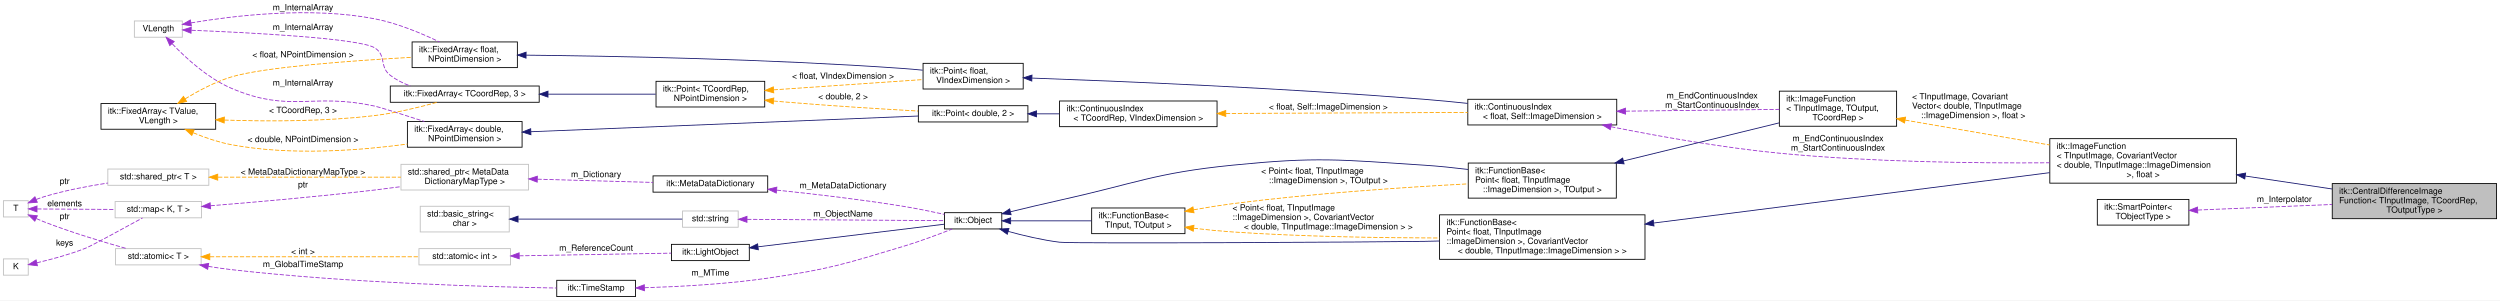
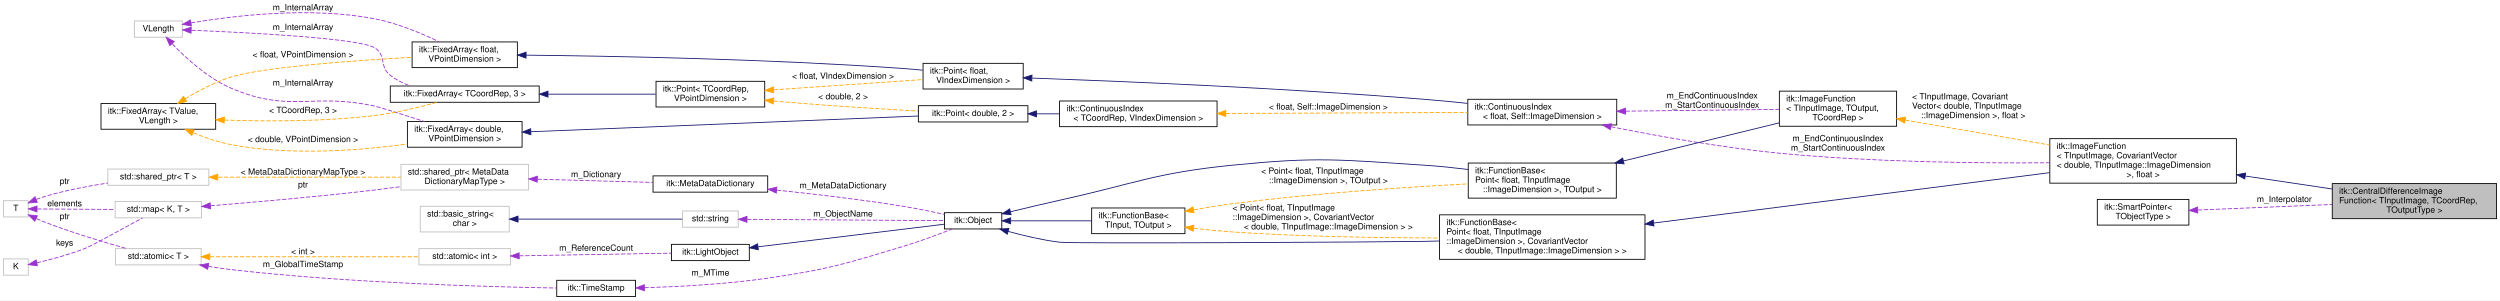
<svg xmlns="http://www.w3.org/2000/svg" xmlns:xlink="http://www.w3.org/1999/xlink" width="2921pt" height="351pt" viewBox="0.00 0.00 2921.00 351.00">
  <g id="graph0" class="graph" transform="scale(1 1) rotate(0) translate(4 347)">
    <polygon fill="white" stroke="transparent" points="-4,4 -4,-347 2917,-347 2917,4 -4,4" />
    <g id="node1" class="node">
      <g id="a_node1">
        <a xlink:title="Calculate the derivative by central differencing.">
          <polygon fill="#bfbfbf" stroke="black" points="2721,-91.5 2721,-132.5 2913,-132.5 2913,-91.5 2721,-91.5" />
          <text text-anchor="start" x="2729" y="-120.5" font-family="Helvetica,sans-Serif" font-size="10.00">itk::CentralDifferenceImage</text>
          <text text-anchor="start" x="2729" y="-109.5" font-family="Helvetica,sans-Serif" font-size="10.00">Function&lt; TInputImage, TCoordRep,</text>
          <text text-anchor="middle" x="2817" y="-98.5" font-family="Helvetica,sans-Serif" font-size="10.00"> TOutputType &gt;</text>
        </a>
      </g>
    </g>
    <g id="node2" class="node">
      <g id="a_node2">
        <a xlink:href="classitk_1_1ImageFunction.html" target="_top" xlink:title=" ">
          <polygon fill="white" stroke="black" points="2391,-133 2391,-185 2609,-185 2609,-133 2391,-133" />
          <text text-anchor="start" x="2399" y="-173" font-family="Helvetica,sans-Serif" font-size="10.00">itk::ImageFunction</text>
          <text text-anchor="start" x="2399" y="-162" font-family="Helvetica,sans-Serif" font-size="10.00">&lt; TInputImage, CovariantVector</text>
          <text text-anchor="start" x="2399" y="-151" font-family="Helvetica,sans-Serif" font-size="10.00">&lt; double, TInputImage::ImageDimension</text>
          <text text-anchor="middle" x="2500" y="-140" font-family="Helvetica,sans-Serif" font-size="10.00"> &gt;, float &gt;</text>
        </a>
      </g>
    </g>
    <g id="edge1" class="edge">
      <path fill="none" stroke="midnightblue" d="M2619.69,-141.29C2653.09,-136.31 2688.98,-130.95 2720.82,-126.2" />
      <polygon fill="midnightblue" stroke="midnightblue" points="2618.78,-137.89 2609.41,-142.83 2619.81,-144.81 2618.78,-137.89" />
    </g>
    <g id="node3" class="node">
      <g id="a_node3">
        <a xlink:href="classitk_1_1FunctionBase.html" target="_top" xlink:title=" ">
          <polygon fill="white" stroke="black" points="1678,-44 1678,-96 1918,-96 1918,-44 1678,-44" />
          <text text-anchor="start" x="1686" y="-84" font-family="Helvetica,sans-Serif" font-size="10.00">itk::FunctionBase&lt;</text>
          <text text-anchor="start" x="1686" y="-73" font-family="Helvetica,sans-Serif" font-size="10.00"> Point&lt; float, TInputImage</text>
          <text text-anchor="start" x="1686" y="-62" font-family="Helvetica,sans-Serif" font-size="10.00">::ImageDimension &gt;, CovariantVector</text>
          <text text-anchor="middle" x="1798" y="-51" font-family="Helvetica,sans-Serif" font-size="10.00">&lt; double, TInputImage::ImageDimension &gt; &gt;</text>
        </a>
      </g>
    </g>
    <g id="edge2" class="edge">
      <path fill="none" stroke="midnightblue" d="M1928.39,-86.45C2061.36,-103.36 2266.06,-129.38 2390.75,-145.24" />
      <polygon fill="midnightblue" stroke="midnightblue" points="1928.5,-82.94 1918.14,-85.15 1927.62,-89.88 1928.5,-82.94" />
    </g>
    <g id="node4" class="node">
      <g id="a_node4">
        <a xlink:href="classitk_1_1Object.html" target="_top" xlink:title="Base class for most ITK classes.">
          <polygon fill="white" stroke="black" points="1099.5,-79.5 1099.5,-98.5 1166.5,-98.5 1166.5,-79.5 1099.5,-79.5" />
          <text text-anchor="middle" x="1133" y="-86.5" font-family="Helvetica,sans-Serif" font-size="10.00">itk::Object</text>
        </a>
      </g>
    </g>
    <g id="edge3" class="edge">
      <path fill="none" stroke="midnightblue" d="M1173.93,-76.63C1192.07,-71.64 1213.92,-66.47 1234,-64 1249.29,-62.12 1620.42,-64.2 1660,-65 1665.83,-65.12 1671.8,-65.26 1677.83,-65.42" />
      <polygon fill="midnightblue" stroke="midnightblue" points="1172.94,-73.28 1164.27,-79.37 1174.85,-80.01 1172.94,-73.28" />
    </g>
    <g id="node17" class="node">
      <g id="a_node17">
        <a xlink:href="classitk_1_1FunctionBase.html" target="_top" xlink:title="Base class for all ITK function objects.">
          <polygon fill="white" stroke="black" points="1271.5,-74 1271.5,-104 1380.5,-104 1380.5,-74 1271.5,-74" />
          <text text-anchor="start" x="1279.5" y="-92" font-family="Helvetica,sans-Serif" font-size="10.00">itk::FunctionBase&lt;</text>
          <text text-anchor="middle" x="1326" y="-81" font-family="Helvetica,sans-Serif" font-size="10.00"> TInput, TOutput &gt;</text>
        </a>
      </g>
    </g>
    <g id="edge20" class="edge">
      <path fill="none" stroke="midnightblue" d="M1177.07,-89C1204.98,-89 1241.53,-89 1271.32,-89" />
      <polygon fill="midnightblue" stroke="midnightblue" points="1176.83,-85.5 1166.83,-89 1176.83,-92.5 1176.83,-85.5" />
    </g>
    <g id="node29" class="node">
      <g id="a_node29">
        <a xlink:href="classitk_1_1FunctionBase.html" target="_top" xlink:title=" ">
          <polygon fill="white" stroke="black" points="1711.5,-115.5 1711.5,-156.5 1884.5,-156.5 1884.5,-115.5 1711.5,-115.5" />
          <text text-anchor="start" x="1719.5" y="-144.5" font-family="Helvetica,sans-Serif" font-size="10.00">itk::FunctionBase&lt;</text>
          <text text-anchor="start" x="1719.5" y="-133.5" font-family="Helvetica,sans-Serif" font-size="10.00"> Point&lt; float, TInputImage</text>
          <text text-anchor="middle" x="1798" y="-122.5" font-family="Helvetica,sans-Serif" font-size="10.00">::ImageDimension &gt;, TOutput &gt;</text>
        </a>
      </g>
    </g>
    <g id="edge38" class="edge">
      <path fill="none" stroke="midnightblue" d="M1176.83,-99.63C1194.5,-103.92 1215.2,-108.84 1234,-113 1323.44,-132.8 1344.85,-144.84 1436,-154 1535.06,-163.95 1560.66,-160.5 1660,-154 1676.64,-152.91 1694.34,-151.09 1711.3,-149.01" />
      <polygon fill="midnightblue" stroke="midnightblue" points="1177.36,-96.16 1166.81,-97.18 1175.7,-102.96 1177.36,-96.16" />
    </g>
    <g id="node5" class="node">
      <g id="a_node5">
        <a xlink:href="classitk_1_1LightObject.html" target="_top" xlink:title="Light weight base class for most itk classes.">
          <polygon fill="white" stroke="black" points="780.5,-42.5 780.5,-61.5 871.5,-61.5 871.5,-42.5 780.5,-42.5" />
          <text text-anchor="middle" x="826" y="-49.5" font-family="Helvetica,sans-Serif" font-size="10.00">itk::LightObject</text>
        </a>
      </g>
    </g>
    <g id="edge4" class="edge">
      <path fill="none" stroke="midnightblue" d="M881.88,-58.66C945.26,-66.35 1047.42,-78.74 1099.39,-85.04" />
      <polygon fill="midnightblue" stroke="midnightblue" points="882.03,-55.15 871.68,-57.42 881.18,-62.1 882.03,-55.15" />
    </g>
    <g id="node6" class="node">
      <g id="a_node6">
        <a xlink:title=" ">
          <polygon fill="white" stroke="#bfbfbf" points="485.5,-37.5 485.5,-56.5 592.5,-56.5 592.5,-37.5 485.5,-37.5" />
          <text text-anchor="middle" x="539" y="-44.5" font-family="Helvetica,sans-Serif" font-size="10.00">std::atomic&lt; int &gt;</text>
        </a>
      </g>
    </g>
    <g id="edge5" class="edge">
      <path fill="none" stroke="#9a32cd" stroke-dasharray="5,2" d="M602.7,-48.1C656.4,-49.04 732.43,-50.38 780.2,-51.21" />
      <polygon fill="#9a32cd" stroke="#9a32cd" points="602.67,-44.6 592.61,-47.92 602.54,-51.6 602.67,-44.6" />
      <text text-anchor="middle" x="692.5" y="-54" font-family="Helvetica,sans-Serif" font-size="10.00"> m_ReferenceCount</text>
    </g>
    <g id="node7" class="node">
      <g id="a_node7">
        <a xlink:title="STL class.">
          <polygon fill="white" stroke="#bfbfbf" points="131,-37.5 131,-56.5 231,-56.5 231,-37.5 131,-37.5" />
          <text text-anchor="middle" x="181" y="-44.5" font-family="Helvetica,sans-Serif" font-size="10.00">std::atomic&lt; T &gt;</text>
        </a>
      </g>
    </g>
    <g id="edge6" class="edge">
      <path fill="none" stroke="orange" stroke-dasharray="5,2" d="M241.27,-47C309.38,-47 420.12,-47 485.33,-47" />
      <polygon fill="orange" stroke="orange" points="241.13,-43.5 231.13,-47 241.13,-50.5 241.13,-43.5" />
      <text text-anchor="middle" x="350" y="-50" font-family="Helvetica,sans-Serif" font-size="10.00"> &lt; int &gt;</text>
    </g>
    <g id="node16" class="node">
      <g id="a_node16">
        <a xlink:href="classitk_1_1TimeStamp.html" target="_top" xlink:title="Generate a unique, increasing time value.">
          <polygon fill="white" stroke="black" points="646.5,-0.5 646.5,-19.5 738.5,-19.5 738.5,-0.5 646.5,-0.5" />
          <text text-anchor="middle" x="692.5" y="-7.5" font-family="Helvetica,sans-Serif" font-size="10.00">itk::TimeStamp</text>
        </a>
      </g>
    </g>
    <g id="edge18" class="edge">
      <path fill="none" stroke="#9a32cd" stroke-dasharray="5,2" d="M239.31,-35.78C248.22,-34.32 257.34,-32.99 266,-32 403.97,-16.18 568.43,-11.73 646.32,-10.48" />
      <polygon fill="#9a32cd" stroke="#9a32cd" points="238.65,-32.34 229.38,-37.47 239.83,-39.24 238.65,-32.34" />
      <text text-anchor="middle" x="350" y="-35" font-family="Helvetica,sans-Serif" font-size="10.00"> m_GlobalTimeStamp</text>
    </g>
    <g id="node8" class="node">
      <g id="a_node8">
        <a xlink:title=" ">
          <polygon fill="white" stroke="#bfbfbf" points="0,-93.5 0,-112.5 29,-112.5 29,-93.5 0,-93.5" />
          <text text-anchor="middle" x="14.5" y="-100.5" font-family="Helvetica,sans-Serif" font-size="10.00">T</text>
        </a>
      </g>
    </g>
    <g id="edge7" class="edge">
      <path fill="none" stroke="#9a32cd" stroke-dasharray="5,2" d="M38.44,-91.61C41.29,-90.33 44.2,-89.09 47,-88 79.19,-75.45 116.92,-64.13 143.95,-56.58" />
      <polygon fill="#9a32cd" stroke="#9a32cd" points="36.67,-88.57 29.11,-95.99 39.65,-94.9 36.67,-88.57" />
      <text text-anchor="middle" x="71.5" y="-91" font-family="Helvetica,sans-Serif" font-size="10.00"> ptr</text>
    </g>
    <g id="node13" class="node">
      <g id="a_node13">
        <a xlink:title="STL class.">
          <polygon fill="white" stroke="#bfbfbf" points="130.5,-92.5 130.5,-111.5 231.5,-111.5 231.5,-92.5 130.5,-92.5" />
          <text text-anchor="middle" x="181" y="-99.5" font-family="Helvetica,sans-Serif" font-size="10.00">std::map&lt; K, T &gt;</text>
        </a>
      </g>
    </g>
    <g id="edge14" class="edge">
      <path fill="none" stroke="#9a32cd" stroke-dasharray="5,2" d="M39.43,-102.85C63.17,-102.71 100.24,-102.48 130.35,-102.3" />
      <polygon fill="#9a32cd" stroke="#9a32cd" points="39.22,-99.36 29.24,-102.92 39.26,-106.36 39.22,-99.36" />
      <text text-anchor="middle" x="71.5" y="-106" font-family="Helvetica,sans-Serif" font-size="10.00"> elements</text>
    </g>
    <g id="node15" class="node">
      <g id="a_node15">
        <a xlink:title="STL class.">
          <polygon fill="white" stroke="#bfbfbf" points="122,-130.5 122,-149.5 240,-149.5 240,-130.5 122,-130.5" />
          <text text-anchor="middle" x="181" y="-137.5" font-family="Helvetica,sans-Serif" font-size="10.00">std::shared_ptr&lt; T &gt;</text>
        </a>
      </g>
    </g>
    <g id="edge16" class="edge">
      <path fill="none" stroke="#9a32cd" stroke-dasharray="5,2" d="M38.36,-113.94C41.23,-115.08 44.15,-116.14 47,-117 71.1,-124.32 98.42,-129.55 121.99,-133.15" />
      <polygon fill="#9a32cd" stroke="#9a32cd" points="39.59,-110.66 29.02,-109.89 36.8,-117.08 39.59,-110.66" />
      <text text-anchor="middle" x="71.5" y="-132" font-family="Helvetica,sans-Serif" font-size="10.00"> ptr</text>
    </g>
    <g id="node9" class="node">
      <g id="a_node9">
        <a xlink:title="STL class.">
          <polygon fill="white" stroke="#bfbfbf" points="793.5,-81.5 793.5,-100.5 858.5,-100.5 858.5,-81.5 793.5,-81.5" />
          <text text-anchor="middle" x="826" y="-88.5" font-family="Helvetica,sans-Serif" font-size="10.00">std::string</text>
        </a>
      </g>
    </g>
    <g id="edge8" class="edge">
      <path fill="none" stroke="#9a32cd" stroke-dasharray="5,2" d="M868.9,-90.73C930.37,-90.32 1043.69,-89.58 1099.37,-89.21" />
      <polygon fill="#9a32cd" stroke="#9a32cd" points="868.75,-87.23 858.78,-90.79 868.8,-94.23 868.75,-87.23" />
      <text text-anchor="middle" x="981" y="-94" font-family="Helvetica,sans-Serif" font-size="10.00"> m_ObjectName</text>
    </g>
    <g id="node10" class="node">
      <g id="a_node10">
        <a xlink:title="STL class.">
          <polygon fill="white" stroke="#bfbfbf" points="487,-76 487,-106 591,-106 591,-76 487,-76" />
          <text text-anchor="start" x="495" y="-94" font-family="Helvetica,sans-Serif" font-size="10.00">std::basic_string&lt;</text>
          <text text-anchor="middle" x="539" y="-83" font-family="Helvetica,sans-Serif" font-size="10.00"> char &gt;</text>
        </a>
      </g>
    </g>
    <g id="edge9" class="edge">
      <path fill="none" stroke="midnightblue" d="M601.58,-91C660.47,-91 746.94,-91 793.13,-91" />
      <polygon fill="midnightblue" stroke="midnightblue" points="601.28,-87.5 591.28,-91 601.28,-94.5 601.28,-87.5" />
    </g>
    <g id="node11" class="node">
      <g id="a_node11">
        <a xlink:href="classitk_1_1MetaDataDictionary.html" target="_top" xlink:title="Provides a mechanism for storing a collection of arbitrary data types.">
          <polygon fill="white" stroke="black" points="759,-122.5 759,-141.5 893,-141.5 893,-122.5 759,-122.5" />
          <text text-anchor="middle" x="826" y="-129.5" font-family="Helvetica,sans-Serif" font-size="10.00">itk::MetaDataDictionary</text>
        </a>
      </g>
    </g>
    <g id="edge10" class="edge">
      <path fill="none" stroke="#9a32cd" stroke-dasharray="5,2" d="M903.58,-124.86C946.96,-120.38 1002.17,-113.94 1051,-106 1067.03,-103.39 1084.69,-99.78 1099.42,-96.55" />
      <polygon fill="#9a32cd" stroke="#9a32cd" points="902.97,-121.4 893.38,-125.9 903.68,-128.37 902.97,-121.4" />
      <text text-anchor="middle" x="981" y="-127" font-family="Helvetica,sans-Serif" font-size="10.00"> m_MetaDataDictionary</text>
    </g>
    <g id="node12" class="node">
      <g id="a_node12">
        <a xlink:title=" ">
          <polygon fill="white" stroke="#bfbfbf" points="464.5,-125 464.5,-155 613.5,-155 613.5,-125 464.5,-125" />
          <text text-anchor="start" x="472.5" y="-143" font-family="Helvetica,sans-Serif" font-size="10.00">std::shared_ptr&lt; MetaData</text>
          <text text-anchor="middle" x="539" y="-132" font-family="Helvetica,sans-Serif" font-size="10.00">DictionaryMapType &gt;</text>
        </a>
      </g>
    </g>
    <g id="edge11" class="edge">
      <path fill="none" stroke="#9a32cd" stroke-dasharray="5,2" d="M623.94,-137.64C666.99,-136.44 718.66,-134.98 758.84,-133.86" />
      <polygon fill="#9a32cd" stroke="#9a32cd" points="623.66,-134.15 613.77,-137.93 623.86,-141.15 623.66,-134.15" />
      <text text-anchor="middle" x="692.5" y="-140" font-family="Helvetica,sans-Serif" font-size="10.00"> m_Dictionary</text>
    </g>
    <g id="edge12" class="edge">
      <path fill="none" stroke="#9a32cd" stroke-dasharray="5,2" d="M242.02,-106.59C293.13,-110.71 368.49,-117.29 434,-125 443.87,-126.16 454.26,-127.51 464.49,-128.91" />
      <polygon fill="#9a32cd" stroke="#9a32cd" points="242.05,-103.08 231.81,-105.77 241.5,-110.06 242.05,-103.08" />
      <text text-anchor="middle" x="350" y="-128" font-family="Helvetica,sans-Serif" font-size="10.00"> ptr</text>
    </g>
    <g id="node14" class="node">
      <g id="a_node14">
        <a xlink:title=" ">
          <polygon fill="white" stroke="#bfbfbf" points="0,-25.5 0,-44.5 29,-44.5 29,-25.5 0,-25.5" />
          <text text-anchor="middle" x="14.5" y="-32.5" font-family="Helvetica,sans-Serif" font-size="10.00">K</text>
        </a>
      </g>
    </g>
    <g id="edge13" class="edge">
      <path fill="none" stroke="#9a32cd" stroke-dasharray="5,2" d="M38.98,-39.94C55.28,-43.73 77.34,-49.56 96,-57 102.76,-59.7 139.93,-79.95 162.5,-92.35" />
      <polygon fill="#9a32cd" stroke="#9a32cd" points="39.71,-36.52 29.19,-37.75 38.19,-43.35 39.71,-36.52" />
      <text text-anchor="middle" x="71.5" y="-60" font-family="Helvetica,sans-Serif" font-size="10.00"> keys</text>
    </g>
    <g id="edge15" class="edge">
      <path fill="none" stroke="orange" stroke-dasharray="5,2" d="M250.74,-140C312.09,-140 401.68,-140 464.45,-140" />
      <polygon fill="orange" stroke="orange" points="250.39,-136.5 240.39,-140 250.39,-143.5 250.39,-136.5" />
      <text text-anchor="middle" x="350" y="-143" font-family="Helvetica,sans-Serif" font-size="10.00"> &lt; MetaDataDictionaryMapType &gt;</text>
    </g>
    <g id="edge17" class="edge">
      <path fill="none" stroke="#9a32cd" stroke-dasharray="5,2" d="M749.01,-10.81C789.18,-12.02 844.68,-14.94 893,-22 964.36,-32.43 981.94,-38.21 1051,-59 1070.67,-64.92 1092.49,-73.1 1108.52,-79.42" />
      <polygon fill="#9a32cd" stroke="#9a32cd" points="748.98,-7.31 738.89,-10.54 748.79,-14.31 748.98,-7.31" />
      <text text-anchor="middle" x="826" y="-25" font-family="Helvetica,sans-Serif" font-size="10.00"> m_MTime</text>
    </g>
    <g id="edge19" class="edge">
      <path fill="none" stroke="orange" stroke-dasharray="5,2" d="M1390.77,-80.29C1405.59,-78.57 1421.32,-76.99 1436,-76 1516.52,-70.54 1607.36,-69.06 1677.77,-68.93" />
      <polygon fill="orange" stroke="orange" points="1390.19,-76.83 1380.68,-81.49 1391.02,-83.78 1390.19,-76.83" />
      <text text-anchor="start" x="1436" y="-101" font-family="Helvetica,sans-Serif" font-size="10.00"> &lt; Point&lt; float, TInputImage</text>
      <text text-anchor="start" x="1436" y="-90" font-family="Helvetica,sans-Serif" font-size="10.00">::ImageDimension &gt;, CovariantVector</text>
      <text text-anchor="middle" x="1548" y="-79" font-family="Helvetica,sans-Serif" font-size="10.00">&lt; double, TInputImage::ImageDimension &gt; &gt;</text>
    </g>
    <g id="edge39" class="edge">
      <path fill="none" stroke="orange" stroke-dasharray="5,2" d="M1390.69,-101.87C1405.51,-104.53 1421.27,-107.1 1436,-109 1529.81,-121.08 1638.09,-128.29 1711.4,-132.18" />
      <polygon fill="orange" stroke="orange" points="1391.07,-98.38 1380.6,-100.01 1389.8,-105.26 1391.07,-98.38" />
      <text text-anchor="start" x="1469.5" y="-144" font-family="Helvetica,sans-Serif" font-size="10.00"> &lt; Point&lt; float, TInputImage</text>
      <text text-anchor="middle" x="1548" y="-133" font-family="Helvetica,sans-Serif" font-size="10.00">::ImageDimension &gt;, TOutput &gt;</text>
    </g>
    <g id="node18" class="node">
      <g id="a_node18">
        <a xlink:href="classitk_1_1ContinuousIndex.html" target="_top" xlink:title=" ">
          <polygon fill="white" stroke="black" points="1711,-201 1711,-231 1885,-231 1885,-201 1711,-201" />
          <text text-anchor="start" x="1719" y="-219" font-family="Helvetica,sans-Serif" font-size="10.00">itk::ContinuousIndex</text>
          <text text-anchor="middle" x="1798" y="-208" font-family="Helvetica,sans-Serif" font-size="10.00">&lt; float, Self::ImageDimension &gt;</text>
        </a>
      </g>
    </g>
    <g id="edge21" class="edge">
      <path fill="none" stroke="#9a32cd" stroke-dasharray="5,2" d="M1878.38,-198.92C1933.3,-187.91 2008.24,-174.48 2075,-168 2181.99,-157.62 2304.86,-156.15 2390.69,-156.81" />
      <polygon fill="#9a32cd" stroke="#9a32cd" points="1877.47,-195.53 1868.37,-200.94 1878.86,-202.39 1877.47,-195.53" />
      <text text-anchor="middle" x="2143.5" y="-182" font-family="Helvetica,sans-Serif" font-size="10.00"> m_EndContinuousIndex</text>
      <text text-anchor="middle" x="2143.5" y="-171" font-family="Helvetica,sans-Serif" font-size="10.00">m_StartContinuousIndex</text>
    </g>
    <g id="node28" class="node">
      <g id="a_node28">
        <a xlink:href="classitk_1_1ImageFunction.html" target="_top" xlink:title="Evaluates a function of an image at specified position.">
          <polygon fill="white" stroke="black" points="2075,-199.5 2075,-240.5 2212,-240.5 2212,-199.5 2075,-199.5" />
          <text text-anchor="start" x="2083" y="-228.5" font-family="Helvetica,sans-Serif" font-size="10.00">itk::ImageFunction</text>
          <text text-anchor="start" x="2083" y="-217.5" font-family="Helvetica,sans-Serif" font-size="10.00">&lt; TInputImage, TOutput,</text>
          <text text-anchor="middle" x="2143.5" y="-206.5" font-family="Helvetica,sans-Serif" font-size="10.00"> TCoordRep &gt;</text>
        </a>
      </g>
    </g>
    <g id="edge40" class="edge">
      <path fill="none" stroke="#9a32cd" stroke-dasharray="5,2" d="M1895.38,-217.12C1952.57,-217.79 2023.67,-218.62 2074.9,-219.21" />
      <polygon fill="#9a32cd" stroke="#9a32cd" points="1895.28,-213.62 1885.24,-217 1895.19,-220.62 1895.28,-213.62" />
      <text text-anchor="middle" x="1996.5" y="-232" font-family="Helvetica,sans-Serif" font-size="10.00"> m_EndContinuousIndex</text>
      <text text-anchor="middle" x="1996.5" y="-221" font-family="Helvetica,sans-Serif" font-size="10.00">m_StartContinuousIndex</text>
    </g>
    <g id="node19" class="node">
      <g id="a_node19">
        <a xlink:href="classitk_1_1Point.html" target="_top" xlink:title=" ">
          <polygon fill="white" stroke="black" points="1074.5,-243 1074.5,-273 1191.5,-273 1191.5,-243 1074.5,-243" />
          <text text-anchor="start" x="1082.5" y="-261" font-family="Helvetica,sans-Serif" font-size="10.00">itk::Point&lt; float,</text>
          <text text-anchor="middle" x="1133" y="-250" font-family="Helvetica,sans-Serif" font-size="10.00"> VIndexDimension &gt;</text>
        </a>
      </g>
    </g>
    <g id="edge22" class="edge">
      <path fill="none" stroke="midnightblue" d="M1201.96,-255.77C1302.27,-252.19 1495.82,-244.19 1660,-231 1676.46,-229.68 1693.99,-227.98 1710.84,-226.2" />
      <polygon fill="midnightblue" stroke="midnightblue" points="1201.54,-252.28 1191.67,-256.13 1201.79,-259.27 1201.54,-252.28" />
    </g>
    <g id="node20" class="node">
      <g id="a_node20">
        <a xlink:href="classitk_1_1FixedArray.html" target="_top" xlink:title=" ">
          <polygon fill="white" stroke="black" points="477.5,-268 477.5,-298 600.5,-298 600.5,-268 477.5,-268" />
          <text text-anchor="start" x="485.5" y="-286" font-family="Helvetica,sans-Serif" font-size="10.00">itk::FixedArray&lt; float,</text>
-           <text text-anchor="middle" x="539" y="-275" font-family="Helvetica,sans-Serif" font-size="10.00"> NPointDimension &gt;</text>
+           <text text-anchor="middle" x="539" y="-275" font-family="Helvetica,sans-Serif" font-size="10.00"> VPointDimension &gt;</text>
        </a>
      </g>
    </g>
    <g id="edge23" class="edge">
      <path fill="none" stroke="midnightblue" d="M610.8,-282.56C709.53,-281.53 894.09,-278.16 1051,-267 1058.48,-266.47 1066.33,-265.77 1074.09,-265" />
      <polygon fill="midnightblue" stroke="midnightblue" points="610.61,-279.06 600.65,-282.66 610.68,-286.06 610.61,-279.06" />
    </g>
    <g id="node21" class="node">
      <g id="a_node21">
        <a xlink:title=" ">
          <polygon fill="white" stroke="#bfbfbf" points="153,-303.5 153,-322.5 209,-322.5 209,-303.5 153,-303.5" />
          <text text-anchor="middle" x="181" y="-310.5" font-family="Helvetica,sans-Serif" font-size="10.00">VLength</text>
        </a>
      </g>
    </g>
    <g id="edge24" class="edge">
      <path fill="none" stroke="#9a32cd" stroke-dasharray="5,2" d="M219.08,-320.23C268.58,-328.64 358.74,-339.62 434,-325 460.57,-319.84 488.95,-307.9 509.34,-298.06" />
      <polygon fill="#9a32cd" stroke="#9a32cd" points="219.61,-316.77 209.16,-318.48 218.4,-323.66 219.61,-316.77" />
      <text text-anchor="middle" x="350" y="-335" font-family="Helvetica,sans-Serif" font-size="10.00"> m_InternalArray</text>
    </g>
    <g id="node24" class="node">
      <g id="a_node24">
        <a xlink:href="classitk_1_1FixedArray.html" target="_top" xlink:title=" ">
          <polygon fill="white" stroke="black" points="452,-227.5 452,-246.5 626,-246.5 626,-227.5 452,-227.5" />
          <text text-anchor="middle" x="539" y="-234.5" font-family="Helvetica,sans-Serif" font-size="10.00">itk::FixedArray&lt; TCoordRep, 3 &gt;</text>
        </a>
      </g>
    </g>
    <g id="edge28" class="edge">
      <path fill="none" stroke="#9a32cd" stroke-dasharray="5,2" d="M219.7,-311.64C285.6,-308.98 416.43,-302.33 434,-291 447.71,-282.16 439.05,-268.93 452,-259 458.97,-253.65 467.1,-249.6 475.53,-246.52" />
      <polygon fill="#9a32cd" stroke="#9a32cd" points="219.18,-308.16 209.33,-312.05 219.46,-315.15 219.18,-308.16" />
      <text text-anchor="middle" x="350" y="-312" font-family="Helvetica,sans-Serif" font-size="10.00"> m_InternalArray</text>
    </g>
    <g id="node27" class="node">
      <g id="a_node27">
        <a xlink:href="classitk_1_1FixedArray.html" target="_top" xlink:title=" ">
          <polygon fill="white" stroke="black" points="472,-175 472,-205 606,-205 606,-175 472,-175" />
          <text text-anchor="start" x="480" y="-193" font-family="Helvetica,sans-Serif" font-size="10.00">itk::FixedArray&lt; double,</text>
-           <text text-anchor="middle" x="539" y="-182" font-family="Helvetica,sans-Serif" font-size="10.00"> NPointDimension &gt;</text>
+           <text text-anchor="middle" x="539" y="-182" font-family="Helvetica,sans-Serif" font-size="10.00"> VPointDimension &gt;</text>
        </a>
      </g>
    </g>
    <g id="edge33" class="edge">
      <path fill="none" stroke="#9a32cd" stroke-dasharray="5,2" d="M197.35,-295.71C212.9,-279.42 238.54,-255.81 266,-244 335.13,-214.28 360.5,-239.11 434,-223 440.04,-221.68 466.94,-213.13 491.88,-205.06" />
      <polygon fill="#9a32cd" stroke="#9a32cd" points="194.4,-293.74 190.17,-303.45 199.53,-298.49 194.4,-293.74" />
      <text text-anchor="middle" x="350" y="-247" font-family="Helvetica,sans-Serif" font-size="10.00"> m_InternalArray</text>
    </g>
    <g id="node22" class="node">
      <g id="a_node22">
        <a xlink:href="classitk_1_1FixedArray.html" target="_top" xlink:title="Simulate a standard C array with copy semantics.">
          <polygon fill="white" stroke="black" points="114,-196 114,-226 248,-226 248,-196 114,-196" />
          <text text-anchor="start" x="122" y="-214" font-family="Helvetica,sans-Serif" font-size="10.00">itk::FixedArray&lt; TValue,</text>
          <text text-anchor="middle" x="181" y="-203" font-family="Helvetica,sans-Serif" font-size="10.00"> VLength &gt;</text>
        </a>
      </g>
    </g>
    <g id="edge25" class="edge">
      <path fill="none" stroke="orange" stroke-dasharray="5,2" d="M212.29,-231.5C227.7,-240.89 247.13,-251.2 266,-257 304.15,-268.72 409.64,-276.27 477.48,-280.06" />
      <polygon fill="orange" stroke="orange" points="214.04,-228.47 203.71,-226.12 210.32,-234.4 214.04,-228.47" />
-       <text text-anchor="middle" x="350" y="-280" font-family="Helvetica,sans-Serif" font-size="10.00"> &lt; float, NPointDimension &gt;</text>
+       <text text-anchor="middle" x="350" y="-280" font-family="Helvetica,sans-Serif" font-size="10.00"> &lt; float, VPointDimension &gt;</text>
    </g>
    <g id="edge29" class="edge">
      <path fill="none" stroke="orange" stroke-dasharray="5,2" d="M258.17,-206.73C308.3,-205.04 375.28,-204.92 434,-212 458.7,-214.98 486.04,-221.69 506.49,-227.41" />
      <polygon fill="orange" stroke="orange" points="257.92,-203.24 248.05,-207.1 258.17,-210.23 257.92,-203.24" />
      <text text-anchor="middle" x="350" y="-215" font-family="Helvetica,sans-Serif" font-size="10.00"> &lt; TCoordRep, 3 &gt;</text>
    </g>
    <g id="edge34" class="edge">
      <path fill="none" stroke="orange" stroke-dasharray="5,2" d="M221.86,-191.82C235.53,-186.2 251.13,-180.82 266,-178 335.43,-164.85 416.53,-171.15 471.99,-178.67" />
      <polygon fill="orange" stroke="orange" points="220.11,-188.76 212.29,-195.92 222.86,-195.2 220.11,-188.76" />
-       <text text-anchor="middle" x="350" y="-181" font-family="Helvetica,sans-Serif" font-size="10.00"> &lt; double, NPointDimension &gt;</text>
+       <text text-anchor="middle" x="350" y="-181" font-family="Helvetica,sans-Serif" font-size="10.00"> &lt; double, VPointDimension &gt;</text>
    </g>
    <g id="node23" class="node">
      <g id="a_node23">
        <a xlink:href="classitk_1_1Point.html" target="_top" xlink:title="A templated class holding a geometric point in n-Dimensional space.">
          <polygon fill="white" stroke="black" points="762.5,-222 762.5,-252 889.5,-252 889.5,-222 762.5,-222" />
          <text text-anchor="start" x="770.5" y="-240" font-family="Helvetica,sans-Serif" font-size="10.00">itk::Point&lt; TCoordRep,</text>
-           <text text-anchor="middle" x="826" y="-229" font-family="Helvetica,sans-Serif" font-size="10.00"> NPointDimension &gt;</text>
+           <text text-anchor="middle" x="826" y="-229" font-family="Helvetica,sans-Serif" font-size="10.00"> VPointDimension &gt;</text>
        </a>
      </g>
    </g>
    <g id="edge26" class="edge">
      <path fill="none" stroke="orange" stroke-dasharray="5,2" d="M899.92,-242.02C953.38,-245.7 1024.95,-250.63 1074.41,-254.03" />
      <polygon fill="orange" stroke="orange" points="900.04,-238.52 889.83,-241.33 899.56,-245.5 900.04,-238.52" />
      <text text-anchor="middle" x="981" y="-255" font-family="Helvetica,sans-Serif" font-size="10.00"> &lt; float, VIndexDimension &gt;</text>
    </g>
    <g id="node26" class="node">
      <g id="a_node26">
        <a xlink:href="classitk_1_1Point.html" target="_top" xlink:title=" ">
          <polygon fill="white" stroke="black" points="1069,-204.5 1069,-223.5 1197,-223.5 1197,-204.5 1069,-204.5" />
          <text text-anchor="middle" x="1133" y="-211.5" font-family="Helvetica,sans-Serif" font-size="10.00">itk::Point&lt; double, 2 &gt;</text>
        </a>
      </g>
    </g>
    <g id="edge35" class="edge">
      <path fill="none" stroke="orange" stroke-dasharray="5,2" d="M899.84,-229C903.61,-228.65 907.35,-228.31 911,-228 964.05,-223.48 1024.39,-219.75 1068.6,-217.28" />
      <polygon fill="orange" stroke="orange" points="899.43,-225.52 889.81,-229.97 900.1,-232.49 899.43,-225.52" />
      <text text-anchor="middle" x="981" y="-231" font-family="Helvetica,sans-Serif" font-size="10.00"> &lt; double, 2 &gt;</text>
    </g>
    <g id="edge27" class="edge">
      <path fill="none" stroke="midnightblue" d="M636.42,-237C677.9,-237 725.23,-237 762.09,-237" />
      <polygon fill="midnightblue" stroke="midnightblue" points="636.28,-233.5 626.28,-237 636.28,-240.5 636.28,-233.5" />
    </g>
    <g id="node25" class="node">
      <g id="a_node25">
        <a xlink:href="classitk_1_1ContinuousIndex.html" target="_top" xlink:title="A templated class holding a point in n-Dimensional image space.">
          <polygon fill="white" stroke="black" points="1234,-199 1234,-229 1418,-229 1418,-199 1234,-199" />
          <text text-anchor="start" x="1242" y="-217" font-family="Helvetica,sans-Serif" font-size="10.00">itk::ContinuousIndex</text>
          <text text-anchor="middle" x="1326" y="-206" font-family="Helvetica,sans-Serif" font-size="10.00">&lt; TCoordRep, VIndexDimension &gt;</text>
        </a>
      </g>
    </g>
    <g id="edge30" class="edge">
      <path fill="none" stroke="orange" stroke-dasharray="5,2" d="M1428.27,-214.43C1512.51,-214.79 1631.09,-215.29 1710.83,-215.63" />
      <polygon fill="orange" stroke="orange" points="1428.19,-210.93 1418.18,-214.39 1428.16,-217.93 1428.19,-210.93" />
      <text text-anchor="middle" x="1548" y="-219" font-family="Helvetica,sans-Serif" font-size="10.00"> &lt; float, Self::ImageDimension &gt;</text>
    </g>
    <g id="edge31" class="edge">
      <path fill="none" stroke="midnightblue" d="M1207.13,-214C1215.82,-214 1224.76,-214 1233.67,-214" />
      <polygon fill="midnightblue" stroke="midnightblue" points="1207.07,-210.5 1197.07,-214 1207.07,-217.5 1207.07,-210.5" />
    </g>
    <g id="edge32" class="edge">
      <path fill="none" stroke="midnightblue" d="M616.24,-193.09C734.36,-197.88 959.37,-207 1068.93,-211.44" />
      <polygon fill="midnightblue" stroke="midnightblue" points="616.32,-189.59 606.19,-192.68 616.04,-196.59 616.32,-189.59" />
    </g>
    <g id="edge36" class="edge">
      <path fill="none" stroke="orange" stroke-dasharray="5,2" d="M2222.02,-206.66C2271.53,-198.14 2336.43,-186.97 2390.96,-177.59" />
      <polygon fill="orange" stroke="orange" points="2221.27,-203.24 2212.01,-208.38 2222.46,-210.14 2221.27,-203.24" />
      <text text-anchor="start" x="2230" y="-231" font-family="Helvetica,sans-Serif" font-size="10.00"> &lt; TInputImage, Covariant</text>
      <text text-anchor="start" x="2230" y="-220" font-family="Helvetica,sans-Serif" font-size="10.00">Vector&lt; double, TInputImage</text>
      <text text-anchor="middle" x="2301.5" y="-209" font-family="Helvetica,sans-Serif" font-size="10.00">::ImageDimension &gt;, float &gt;</text>
    </g>
    <g id="edge37" class="edge">
      <path fill="none" stroke="midnightblue" d="M1892.87,-158.96C1950.47,-173.04 2022.89,-190.75 2074.87,-203.46" />
      <polygon fill="midnightblue" stroke="midnightblue" points="1893.57,-155.52 1883.03,-156.55 1891.91,-162.32 1893.57,-155.52" />
    </g>
    <g id="node30" class="node">
      <g id="a_node30">
        <a xlink:href="classitk_1_1SmartPointer.html" target="_top" xlink:title="Implements transparent reference counting.">
          <polygon fill="white" stroke="black" points="2446.5,-84 2446.5,-114 2553.5,-114 2553.5,-84 2446.5,-84" />
          <text text-anchor="start" x="2454.5" y="-102" font-family="Helvetica,sans-Serif" font-size="10.00">itk::SmartPointer&lt;</text>
          <text text-anchor="middle" x="2500" y="-91" font-family="Helvetica,sans-Serif" font-size="10.00"> TObjectType &gt;</text>
        </a>
      </g>
    </g>
    <g id="edge41" class="edge">
      <path fill="none" stroke="#9a32cd" stroke-dasharray="5,2" d="M2563.9,-101.6C2608.76,-103.45 2669.89,-105.97 2720.71,-108.07" />
      <polygon fill="#9a32cd" stroke="#9a32cd" points="2563.86,-98.09 2553.72,-101.18 2563.57,-105.09 2563.86,-98.09" />
      <text text-anchor="middle" x="2665" y="-111" font-family="Helvetica,sans-Serif" font-size="10.00"> m_Interpolator</text>
    </g>
  </g>
</svg>
